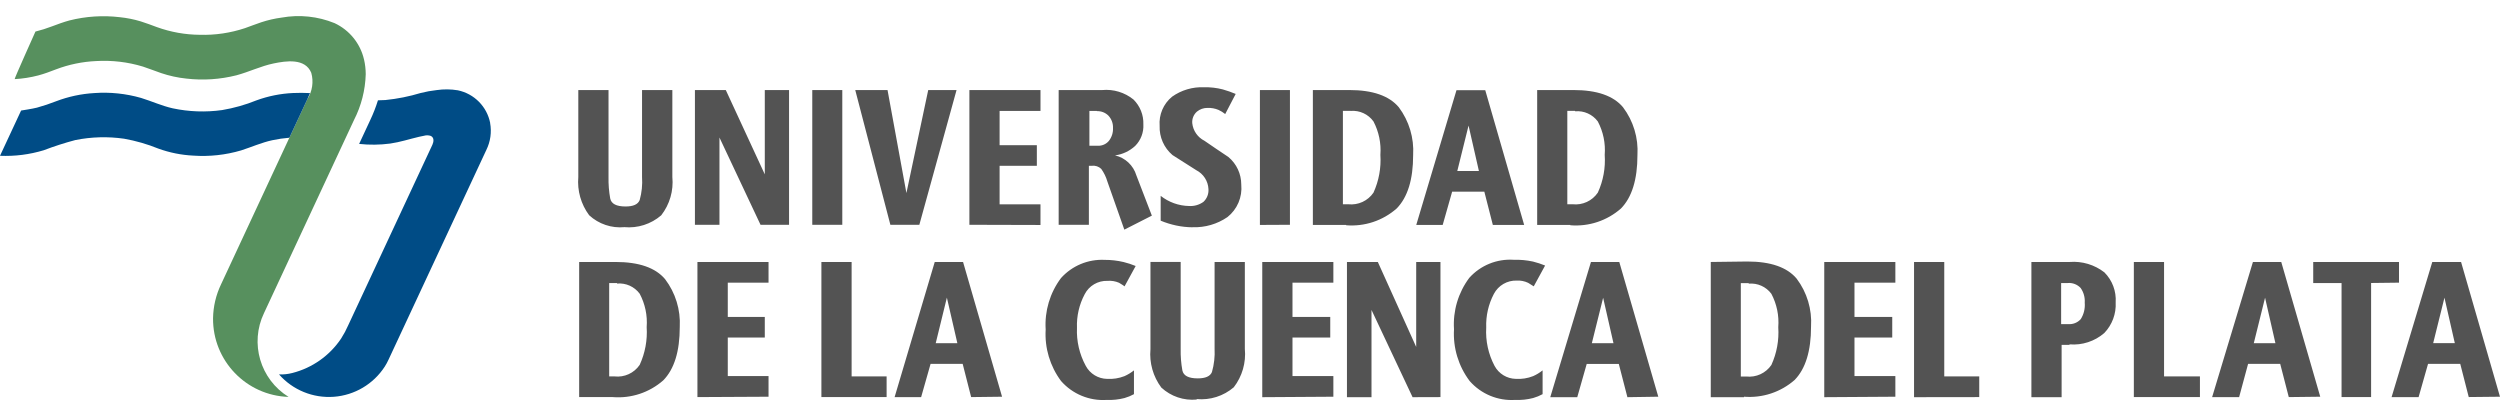
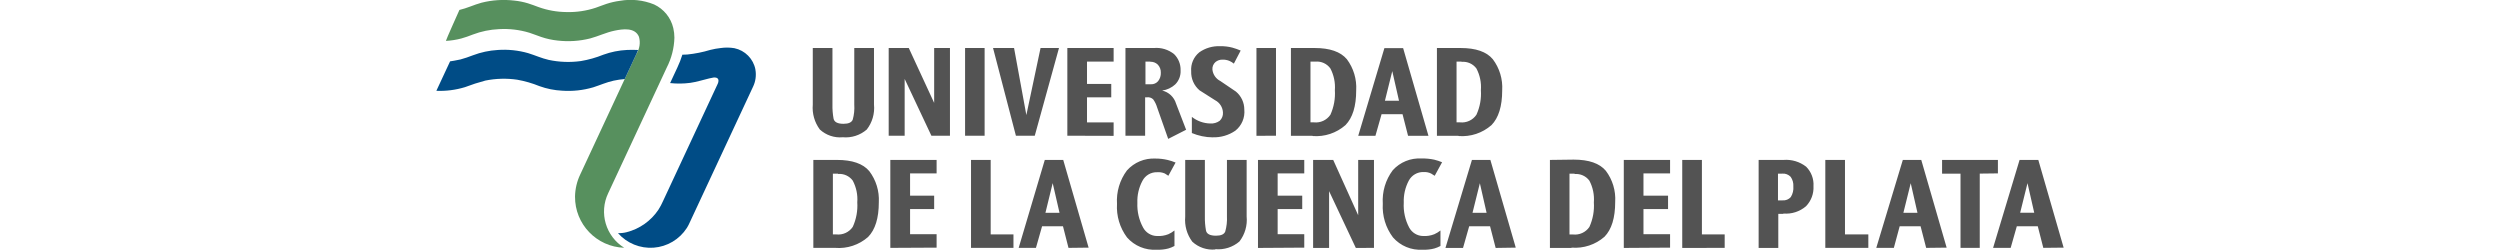
- <svg xmlns="http://www.w3.org/2000/svg" width="600.496" height="100" viewBox="0 0 221.496 34">
+ <svg xmlns="http://www.w3.org/2000/svg" width="600.496" height="60" viewBox="0 0 221.496 34">
  <defs>
    <clipPath id="a">
      <rect width="43.495" height="33.729" fill="none" />
    </clipPath>
  </defs>
  <path d="M65.337,19.887a4.049,4.049,0,0,1-3.129-1.054,4.961,4.961,0,0,1-.962-3.388V7.74h2.677v7.7a9.67,9.67,0,0,0,.151,1.916q.151.7,1.355.7c.686,0,1.1-.184,1.255-.569a6.073,6.073,0,0,0,.209-2.049V7.74h2.685v7.7a4.777,4.777,0,0,1-.987,3.4,4.383,4.383,0,0,1-3.279,1.046Zm12.054-.209-3.639-7.73v7.73H71.578V7.74h2.735l3.455,7.47V7.74h2.15V19.677Zm4.584,0V7.74h2.66V19.677Zm9.486,0H88.894L85.782,7.74h2.861l1.673,9.127L92.248,7.74h2.51Zm4.434,0V7.74h6.3V9.589H98.572v3.037h3.3v1.824h-3.3v3.413h3.622v1.832Zm13.727.427-1.5-4.258a3.706,3.706,0,0,0-.544-1.121,1.021,1.021,0,0,0-.837-.276h-.259v5.228h-2.677V7.74h3.865a3.84,3.84,0,0,1,2.761.837,2.953,2.953,0,0,1,.878,2.2,2.51,2.51,0,0,1-.728,1.916,3.271,3.271,0,0,1-1.782.837,2.577,2.577,0,0,1,1.891,1.773l1.372,3.564L109.64,20.1ZM107.189,9.589h-.661v3.087h.753a1.213,1.213,0,0,0,.97-.427,1.723,1.723,0,0,0,.368-1.154,1.506,1.506,0,0,0-.418-1.1,1.372,1.372,0,0,0-1.012-.385ZM115.671,19.9a7.311,7.311,0,0,1-1.456-.159,7.763,7.763,0,0,1-1.372-.427v-2.2a4.183,4.183,0,0,0,2.51.9,1.974,1.974,0,0,0,1.28-.368,1.405,1.405,0,0,0,.443-1.138A1.983,1.983,0,0,0,116,14.842L113.889,13.5a3.237,3.237,0,0,1-1.138-2.585,3.037,3.037,0,0,1,1.1-2.585,4.559,4.559,0,0,1,2.827-.837,6.081,6.081,0,0,1,1.673.192,9.845,9.845,0,0,1,1.138.4l-.929,1.782a2.7,2.7,0,0,0-.594-.368,2.292,2.292,0,0,0-.987-.176,1.439,1.439,0,0,0-.92.326,1.23,1.23,0,0,0-.418,1.029,1.983,1.983,0,0,0,1.079,1.556c.711.494,1.422.97,2.125,1.439a3.179,3.179,0,0,1,1.138,2.443,3.271,3.271,0,0,1-1.221,2.878,5.145,5.145,0,0,1-3.087.9Zm5.964-.209V7.74h2.66V19.677Zm7.637,0h-2.945V7.74h3.229c2.075,0,3.53.51,4.383,1.522a6.433,6.433,0,0,1,1.272,4.241q0,3.246-1.464,4.735a6.039,6.039,0,0,1-4.475,1.481Zm.41-10.105h-.694v8.273h.468a2.393,2.393,0,0,0,2.242-1.029,6.985,6.985,0,0,0,.611-3.346,5.5,5.5,0,0,0-.611-2.961A2.259,2.259,0,0,0,129.683,9.589Zm12.59,10.105-.753-2.945h-2.853l-.837,2.945h-2.342l3.564-11.937H141.6l3.447,11.937Zm-2.15-8.809-1,4.032h1.916l-.92-4.04Zm9.009,8.809H146.2V7.74h3.221q3.112,0,4.383,1.522a6.391,6.391,0,0,1,1.28,4.241c0,2.167-.494,3.748-1.464,4.735a6.048,6.048,0,0,1-4.484,1.481Zm.418-10.105h-.678v8.273h.468a2.384,2.384,0,0,0,2.234-1.029,6.885,6.885,0,0,0,.611-3.346,5.429,5.429,0,0,0-.611-2.961,2.25,2.25,0,0,0-2.008-.9ZM64.266,34.944H61.322V22.973h3.221q3.112,0,4.392,1.522a6.433,6.433,0,0,1,1.3,4.233q0,3.246-1.464,4.735A6.04,6.04,0,0,1,64.3,34.944Zm.41-10.105h-.694v8.273h.468a2.376,2.376,0,0,0,2.234-1.021,6.926,6.926,0,0,0,.619-3.346,5.421,5.421,0,0,0-.619-2.961,2.25,2.25,0,0,0-2.008-.9ZM71.8,34.944V22.973h6.3v1.832H74.489v3.037h3.279v1.824H74.489v3.413H78.1v1.832Zm10.984,0V22.973h2.677V33.112h3.1v1.832Zm13.267,0L95.3,32H92.457l-.837,2.945H89.27l3.555-11.971h2.51L98.79,34.911ZM93.9,26.135l-.987,4.032h1.916l-.929-4.04Zm15.735-1.012c-.084-.067-.251-.167-.485-.31a2.142,2.142,0,0,0-1.021-.167,2.183,2.183,0,0,0-2.016,1.18,5.855,5.855,0,0,0-.686,2.986,6.449,6.449,0,0,0,.778,3.363A2.183,2.183,0,0,0,108.1,33.33a3.639,3.639,0,0,0,1.539-.243,3.966,3.966,0,0,0,.837-.51v2.108a4.082,4.082,0,0,1-.837.343,5.37,5.37,0,0,1-1.589.167,4.952,4.952,0,0,1-4.032-1.673,6.935,6.935,0,0,1-1.364-4.567A6.868,6.868,0,0,1,104.01,24.4a4.877,4.877,0,0,1,3.873-1.614,7.2,7.2,0,0,1,1.673.192,7.312,7.312,0,0,1,1.071.351l-1,1.832Zm6.408,10.038A4.057,4.057,0,0,1,112.9,34.1a4.944,4.944,0,0,1-.962-3.4v-7.73h2.677v7.7a9.669,9.669,0,0,0,.151,1.916c.1.468.552.7,1.364.7.678,0,1.1-.184,1.255-.56a6.332,6.332,0,0,0,.234-2.075V22.973H120.3v7.7a4.818,4.818,0,0,1-.979,3.4,4.417,4.417,0,0,1-3.288,1.046Zm5.8-.209V22.973h6.3v1.832h-3.622v3.037h3.346v1.824h-3.346v3.413h3.622v1.832Zm13.318,0-3.639-7.73v7.73h-2.175V22.973h2.735l3.4,7.529V22.973h2.15V34.944Zm10.733-9.821c-.092-.067-.251-.167-.494-.31a2.083,2.083,0,0,0-1.012-.2,2.208,2.208,0,0,0-2.024,1.18,5.931,5.931,0,0,0-.678,2.986,6.45,6.45,0,0,0,.736,3.388,2.183,2.183,0,0,0,1.891,1.154,3.564,3.564,0,0,0,1.531-.243,3.814,3.814,0,0,0,.837-.51v2.108a4.083,4.083,0,0,1-.837.343,5.4,5.4,0,0,1-1.6.167,4.936,4.936,0,0,1-4.024-1.673,6.935,6.935,0,0,1-1.389-4.584,6.868,6.868,0,0,1,1.355-4.559,4.86,4.86,0,0,1,3.923-1.6,7.2,7.2,0,0,1,1.723.159,7.661,7.661,0,0,1,1.071.351l-1,1.832Zm8.3,9.821-.761-2.945h-2.844l-.837,2.945h-2.392l3.605-11.979h2.51l3.455,11.937Zm-2.15-8.809-1,4.024h1.916l-.92-4.04Zm12.481,8.809H161.58V22.973l3.229-.042q3.112,0,4.383,1.522a6.383,6.383,0,0,1,1.272,4.241q0,3.246-1.456,4.735a6.061,6.061,0,0,1-4.484,1.481Zm.418-10.105h-.7V33.12h.477A2.376,2.376,0,0,0,166.95,32.1a6.943,6.943,0,0,0,.611-3.346,5.429,5.429,0,0,0-.611-2.961,2.25,2.25,0,0,0-2.008-.9Zm6.692,10.105V22.973h6.3v1.832h-3.622v3.037h3.346v1.824h-3.346v3.413h3.622v1.832Zm7.955,0V22.973h2.677V33.112h3.1v1.832Zm13.769-4.634h-.694v4.634h-2.677V22.973h3.388a4.442,4.442,0,0,1,3.078.92,3.438,3.438,0,0,1,1,2.66,3.639,3.639,0,0,1-1.012,2.719,4.183,4.183,0,0,1-3.078,1Zm-.151-5.479h-.586v3.639h.627a1.347,1.347,0,0,0,1.113-.443,2.351,2.351,0,0,0,.351-1.456,2.025,2.025,0,0,0-.36-1.3,1.414,1.414,0,0,0-1.146-.443Zm5.856,10.105V22.973h2.677V33.112h3.179v1.832Zm13.727,0L212.031,32h-2.844l-.795,2.945H206l3.614-11.971h2.51l3.455,11.937Zm-2.1-8.809-1,4.032h1.916l-.92-4.04Zm9.394-1.3V34.944h-2.618V24.839h-2.51V22.973h7.6v1.832Zm8.65,10.105L227.983,32h-2.853l-.837,2.945H221.9l3.605-11.971h2.551l3.447,11.937Zm-2.15-8.809-1,4.032h1.916l-.92-4.04Z" transform="translate(-10.009 -1.205)" fill="#535353" />
  <g transform="translate(0 0)">
    <line x2="0.005" transform="translate(22.189 21.419)" fill="none" stroke="#161615" stroke-linecap="round" stroke-linejoin="round" stroke-width="0.272" />
    <g transform="translate(0 0)">
      <g clip-path="url(#a)">
        <path d="M35.865,3.83A4.732,4.732,0,0,0,33.253.606a8.462,8.462,0,0,0-4.68-.491A9.921,9.921,0,0,0,26.761.53c-.487.16-.962.354-1.446.521a11.609,11.609,0,0,1-3.992.59A11.472,11.472,0,0,1,17.516.96C17.038.786,16.566.6,16.079.451a9.917,9.917,0,0,0-1.846-.37A12.318,12.318,0,0,0,9.761.369C9.239.511,8.733.7,8.226.89a12.625,12.625,0,0,1-1.473.464S4.879,5.521,4.912,5.567A10.455,10.455,0,0,0,7,5.241C7.537,5.1,8.057,4.9,8.58,4.7a11.48,11.48,0,0,1,3.554-.733,11.847,11.847,0,0,1,4.147.491c.539.174,1.063.39,1.6.572a10.239,10.239,0,0,0,2.248.491,12.3,12.3,0,0,0,4.431-.292c1.119-.3,2.165-.818,3.3-1.052,1.1-.227,2.791-.484,3.331.832a2.867,2.867,0,0,1-.34,2.316L23.2,23.743a7.228,7.228,0,0,0-.711,3.01,6.913,6.913,0,0,0,6.692,6.97,5.789,5.789,0,0,1-2.175-7.432c.081-.171,7.7-16.517,7.971-17.1a9.487,9.487,0,0,0,1.039-4.059,5.885,5.885,0,0,0-.151-1.306" transform="translate(-3.613 0)" fill="#57905e" />
        <path d="M112.213,27.486a3.685,3.685,0,0,0-2.865-2.9,6.068,6.068,0,0,0-1.867-.02,10.254,10.254,0,0,0-1.417.256,16.594,16.594,0,0,1-3.135.627c-.132.008-.537.021-.66.024a13.153,13.153,0,0,1-.681,1.746l-.809,1.735-.178.382a11.5,11.5,0,0,0,2.748-.031c.873-.123,1.707-.4,2.562-.6.145-.035.292-.063.439-.091a.99.99,0,0,1,.6.013c.315.148.263.515.144.78-.193.43-7.254,15.556-7.456,15.989a8.575,8.575,0,0,1-.633,1.185,7.4,7.4,0,0,1-4.326,3.052,4.028,4.028,0,0,1-1.176.124,5.892,5.892,0,0,0,9.368-.69,5.085,5.085,0,0,0,.34-.627c.2-.431,8.479-18.18,8.662-18.572a3.84,3.84,0,0,0,.334-2.386" transform="translate(-68.783 -18.028)" fill="#004c86" />
        <path d="M24.139,29.84a11.278,11.278,0,0,1,1.5-.218l1.6-3.431c.08-.171.158-.346.228-.524-.5-.027-1.007-.028-1.512-.006a10.884,10.884,0,0,0-3.225.647,14.525,14.525,0,0,1-3.053.864,12.62,12.62,0,0,1-4.381-.157c-.964-.218-1.861-.631-2.8-.92a11.953,11.953,0,0,0-4.131-.431,11.366,11.366,0,0,0-3.385.723,17.15,17.15,0,0,1-1.7.568c-.373.1-1.41.258-1.41.258L0,31.223a11.661,11.661,0,0,0,3.884-.495,27.628,27.628,0,0,1,2.792-.9A12.726,12.726,0,0,1,11,29.71a15.115,15.115,0,0,1,3.036.877,10.614,10.614,0,0,0,3.078.619,12.033,12.033,0,0,0,4.246-.46c.932-.3,1.822-.7,2.781-.907" transform="translate(0 -18.862)" fill="#004c86" />
      </g>
    </g>
  </g>
</svg>
